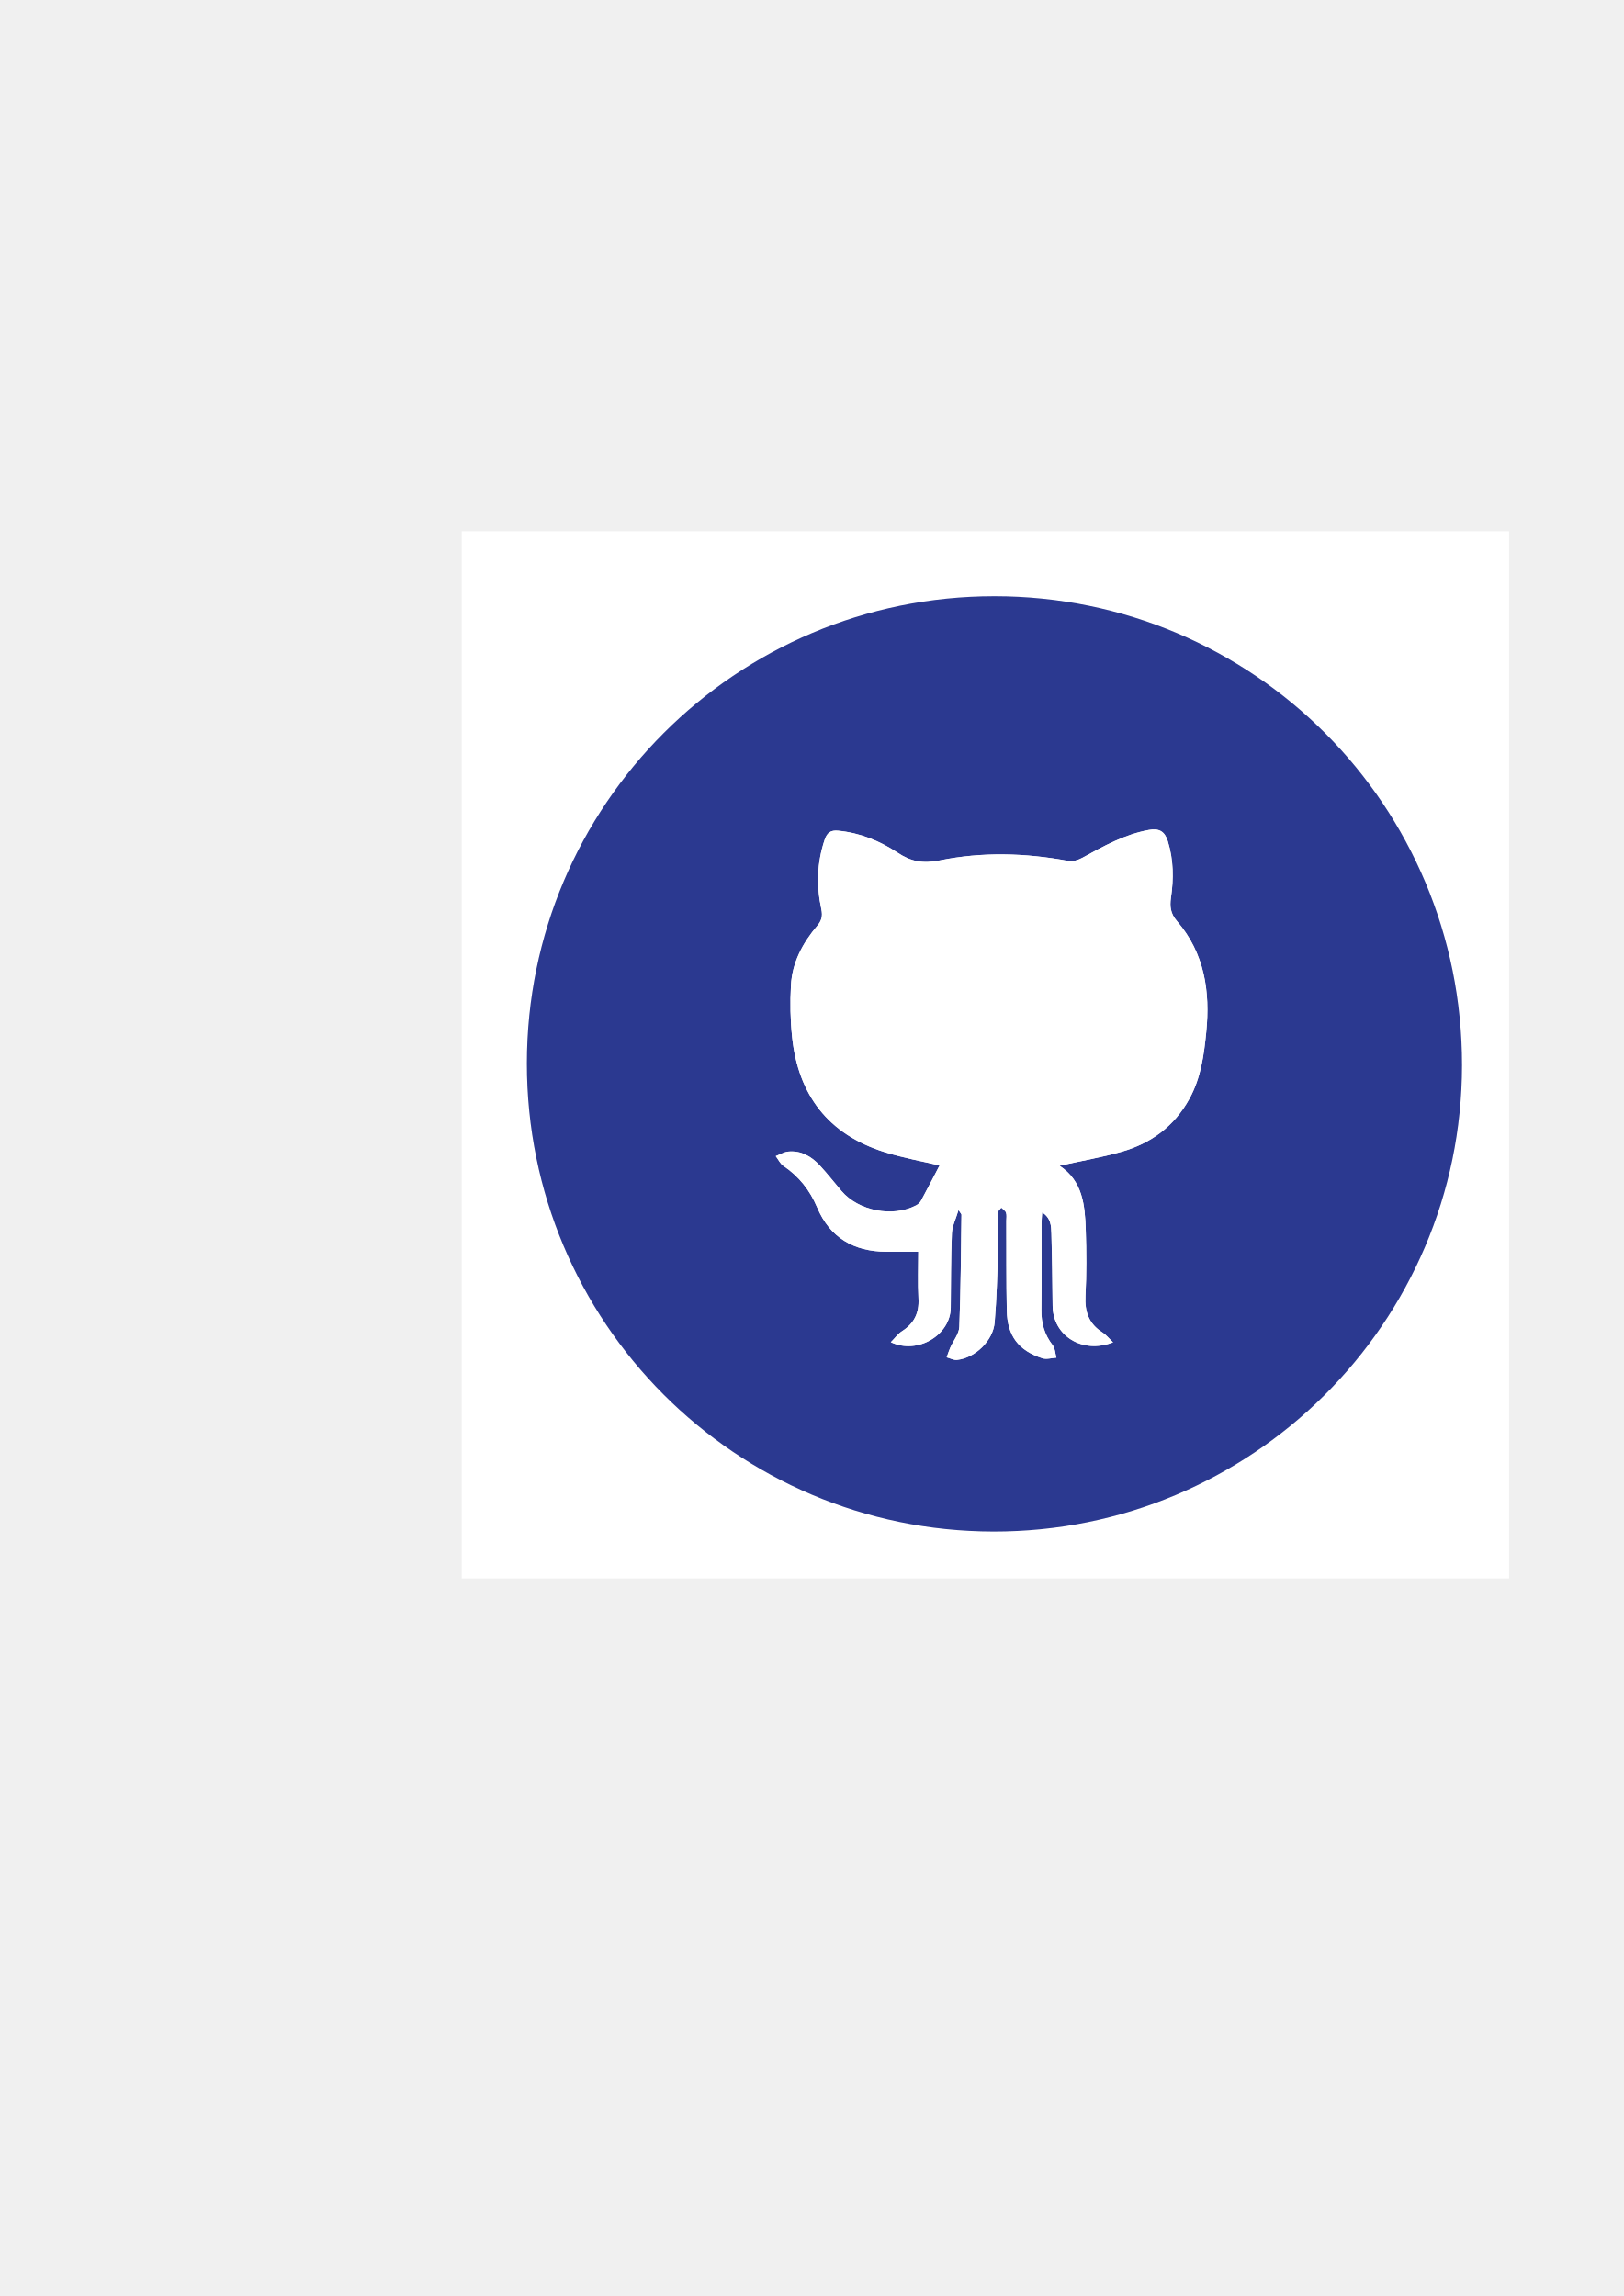
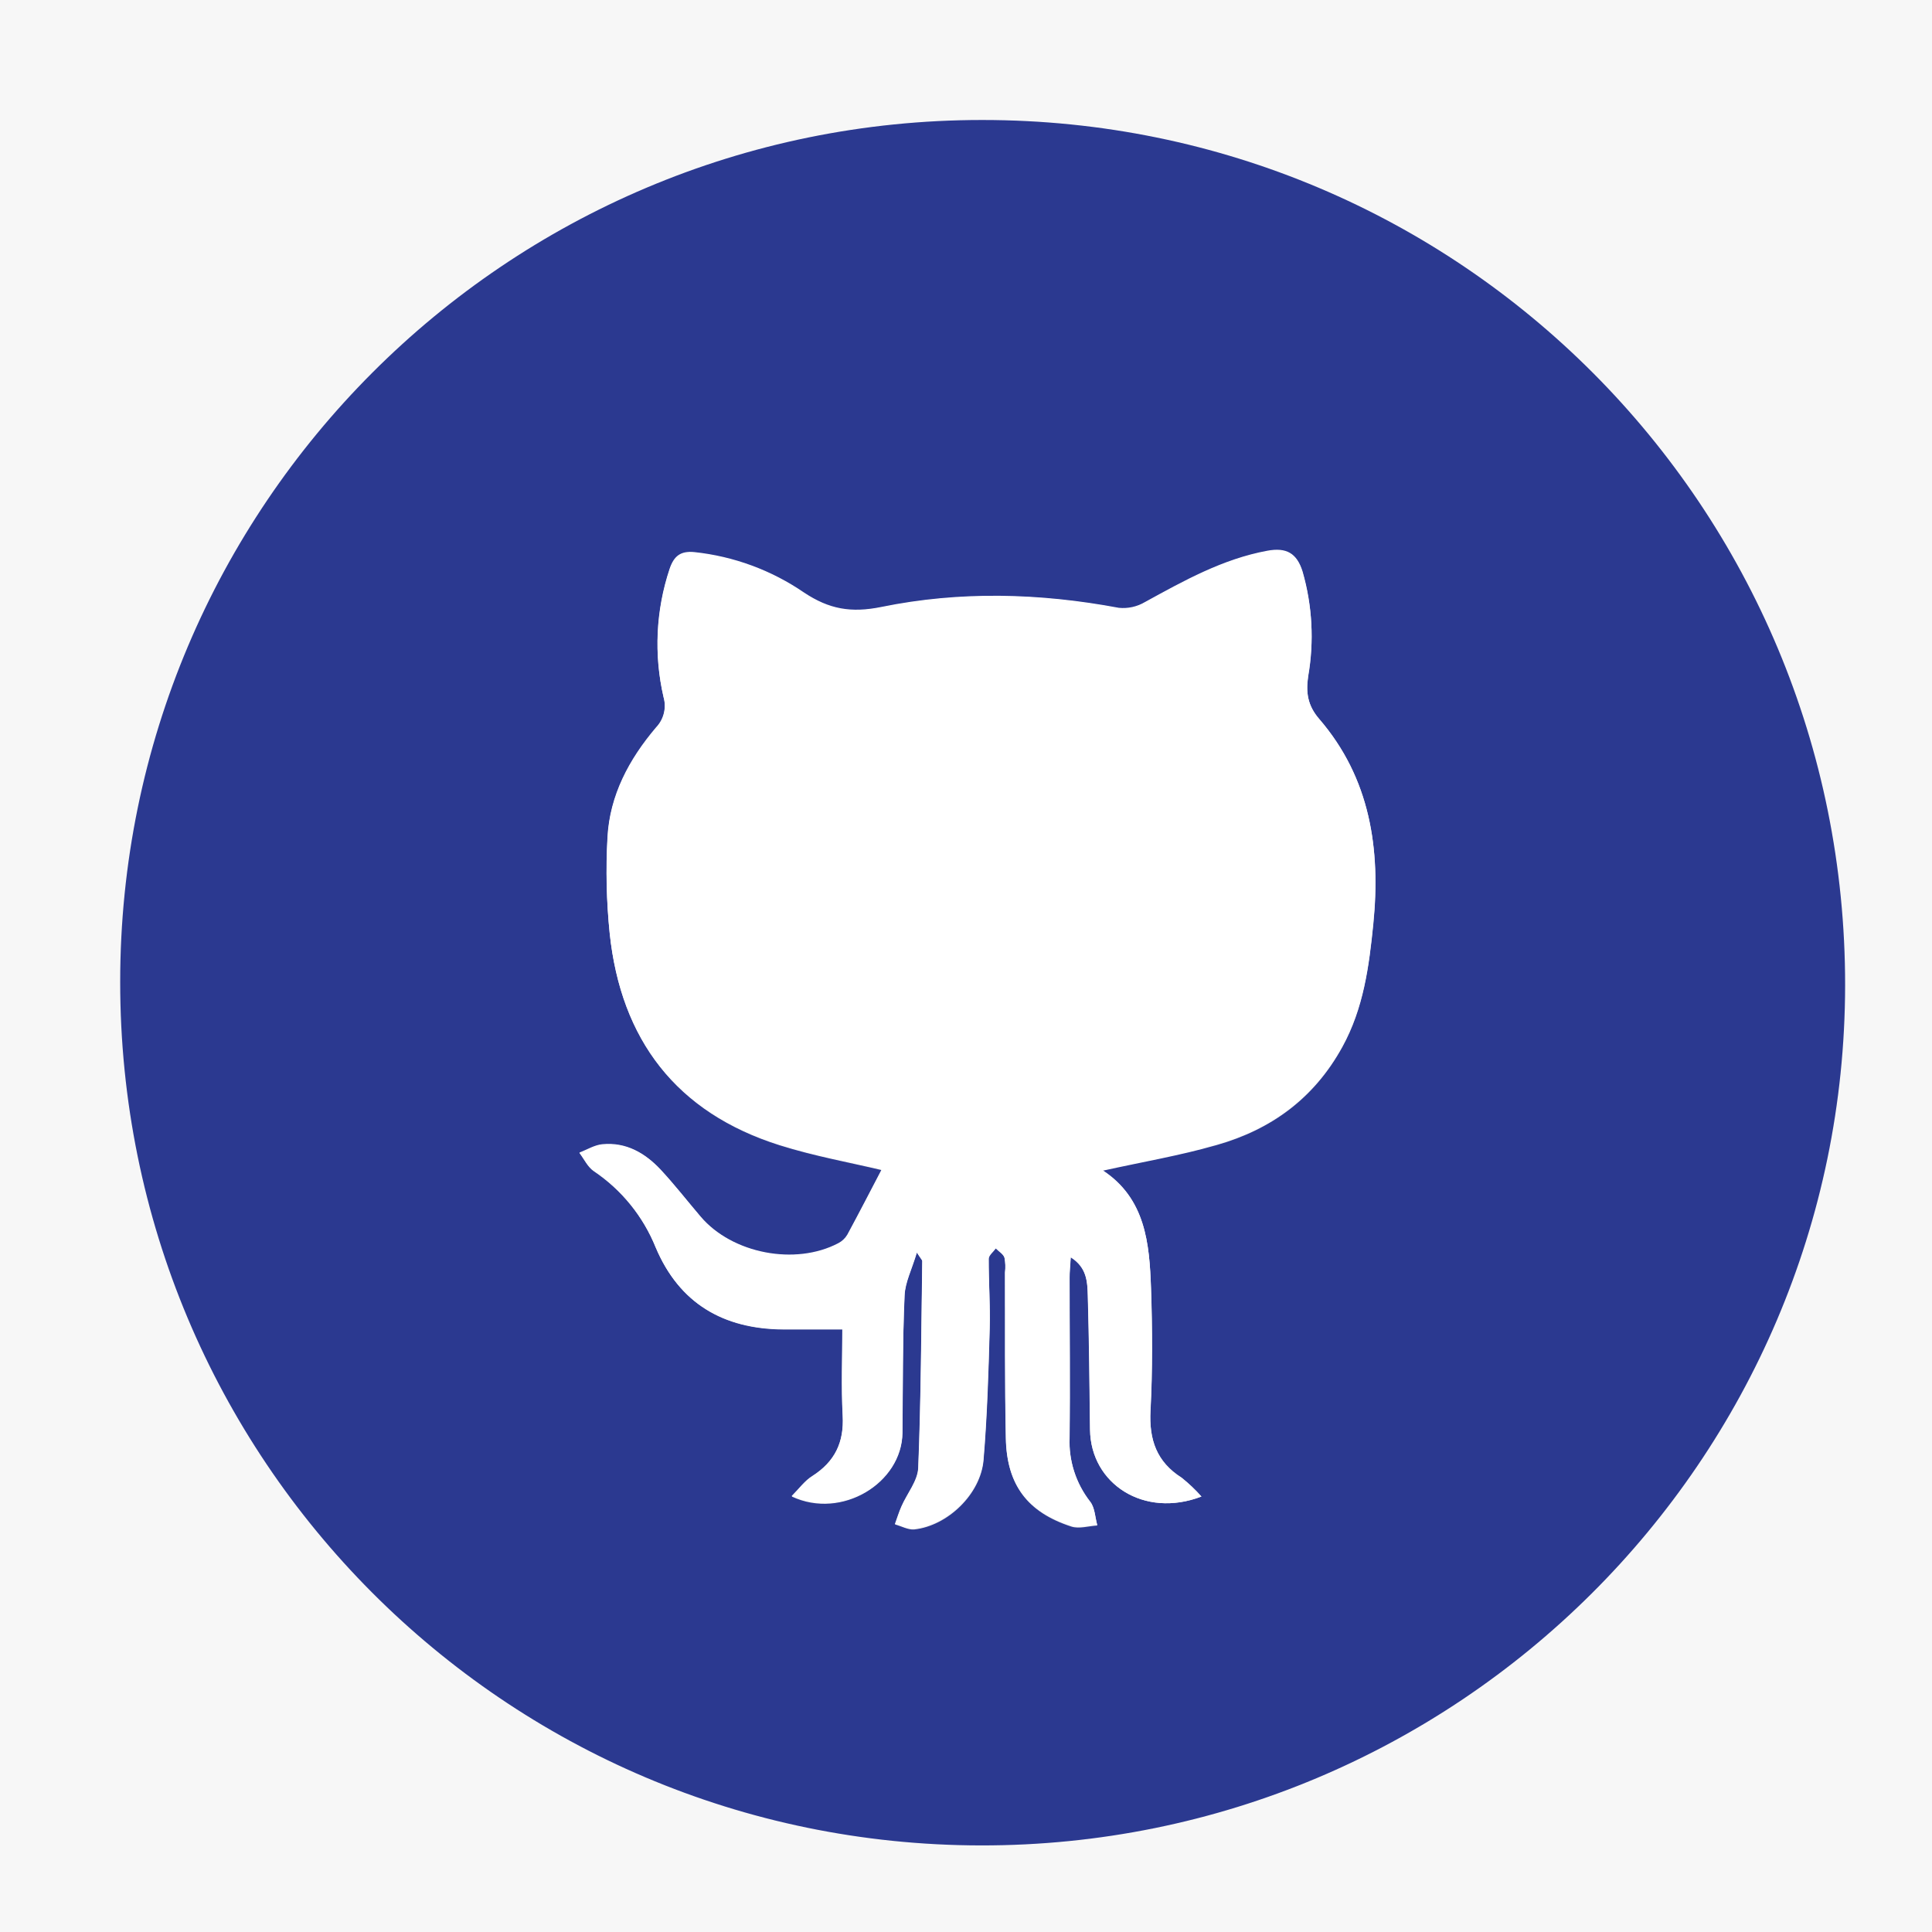
- <svg xmlns="http://www.w3.org/2000/svg" version="1.1" id="Layer_1" x="0px" y="0px" viewBox="0 0 595.28 841.89" style="enable-background:new 0 0 595.28 841.89;" xml:space="preserve">
-   <style type="text/css">
- 	.st0{fill:#FFFFFF;}
- 	.st1{fill:#FFFFFF;stroke:#231F20;stroke-miterlimit:10;}
- 	.st2{fill:#2B3990;}
- </style>
-   <g>
-     <path class="st0" d="M408.24,454.48c-64,0-128,0-192,0c0-64,0-128,0-192c64,0,128,0,192,0   C408.24,326.48,408.24,390.48,408.24,454.48z M313.25,446.09c46.69,0.37,85.32-37.73,85.65-85.39   c0.33-47.26-37.64-85.41-85.06-85.89c-46.96-0.48-85.41,37.51-86.13,85.29C227.01,406.68,265.84,445.72,313.25,446.09z" />
-     <path class="st0" d="M361.06,400.57c-6.44,0-12.51,0-19.11,0c0-1.45,0-2.78,0-4.1c-0.03-9.58,0.09-19.17-0.14-28.75   c-0.19-7.63-3.75-11.35-10.04-11.21c-5.74,0.13-10.05,4.92-10.12,11.63c-0.11,10.69-0.03,21.38-0.03,32.31c-6.52,0-12.78,0-19.23,0   c0-19.26,0-38.38,0-57.77c6.3,0,12.56,0,19.08,0c0,2.25,0,4.44,0,6.86c0.61-0.18,1.04-0.17,1.19-0.38   c6.22-8.11,14.44-9.64,23.71-6.93c9.51,2.78,13.95,10.27,14.49,19.29C361.64,374.41,361.06,387.36,361.06,400.57z" />
-     <path class="st0" d="M272.5,342.53c6.3,0,12.38,0,18.77,0c0,19.26,0,38.46,0,57.92c-6.15,0-12.31,0-18.77,0   C272.5,381.33,272.5,362.12,272.5,342.53z" />
-     <path class="st0" d="M281.86,334.34c-6.51,0-11-4.19-10.88-10.13c0.12-5.71,4.66-9.78,10.94-9.81c6.41-0.03,10.89,4.21,10.82,10.23   C292.67,330.42,288.29,334.34,281.86,334.34z" />
-   </g>
-   <path class="st1" d="M505.57,450.59" />
-   <g>
-     <path class="st0" d="M553.27,578.77c-127.97,0-255.95,0-384,0c0-127.94,0-255.91,0-384c127.95,0,255.97,0,384,0   C553.27,322.7,553.27,450.72,553.27,578.77z M193.16,389.92c-0.03,94.78,76.42,171.51,171.03,171.66   c94.68,0.15,171.72-76.51,171.81-170.94c0.09-95.2-76.5-172.03-171.46-172.02C269.85,218.62,193.19,295.25,193.16,389.92z" />
-     <path class="st2" d="M193.16,389.92c0.03-94.67,76.69-171.3,171.38-171.3c94.96-0.01,171.55,76.83,171.46,172.02   c-0.09,94.43-77.13,171.08-171.81,170.94C269.58,561.43,193.12,484.7,193.16,389.92z M408.06,492.21   c-1.51-1.44-2.54-2.78-3.89-3.63c-5-3.16-6.53-7.59-6.22-13.38c0.42-8.09,0.38-16.22,0.1-24.32c-0.31-8.92-1.09-17.83-9.61-23.42   c7.75-1.72,15.33-3.02,22.69-5.11c10.83-3.08,19.33-9.28,24.93-19.45c4.24-7.7,5.32-16.02,6.17-24.43   c1.49-14.87-0.6-28.95-10.75-40.73c-2.3-2.67-2.68-5.27-2.19-8.54c1.03-6.96,0.98-13.89-1.15-20.73c-1.13-3.66-3.22-4.83-7-4.13   c-8.89,1.64-16.58,5.95-24.34,10.21c-1.5,0.82-3.56,1.44-5.17,1.14c-15.74-2.95-31.58-3.37-47.19-0.18   c-6.07,1.24-10.42,0.43-15.35-2.83c-6.57-4.34-13.85-7.32-21.87-8.07c-2.71-0.25-4.02,0.76-4.89,3.32   c-2.84,8.4-3.06,16.92-1.21,25.46c0.55,2.55,0.07,4.22-1.49,6.06c-5.36,6.32-9.2,13.47-9.65,21.85   c-0.34,6.32-0.23,12.73,0.43,19.02c2.23,21.17,13.24,35.62,33.76,42.1c6.91,2.18,14.11,3.46,20.29,4.94   c-2.13,4.08-4.42,8.53-6.8,12.92c-0.38,0.7-1.09,1.34-1.8,1.71c-8.56,4.5-21.1,2.07-27.35-5.27c-2.67-3.13-5.2-6.39-8-9.4   c-3.08-3.31-6.85-5.5-11.56-5.04c-1.56,0.15-3.04,1.08-4.55,1.66c0.93,1.22,1.63,2.78,2.84,3.6c5.67,3.82,9.66,8.88,12.31,15.15   c4.71,11.16,13.45,16.22,25.32,16.31c3.7,0.03,7.4,0,11.79,0c0,5.51-0.24,11.34,0.07,17.15c0.29,5.3-1.57,9.12-6.01,11.96   c-1.52,0.97-2.64,2.56-4.13,4.05c9.91,4.66,21.86-2.66,21.96-12.62c0.1-9.11,0.05-18.22,0.42-27.31c0.1-2.6,1.43-5.15,2.44-8.54   c0.86,1.34,1.09,1.52,1.09,1.71c-0.21,13.72-0.26,27.44-0.8,41.14c-0.1,2.59-2.2,5.09-3.33,7.65c-0.5,1.14-0.87,2.34-1.3,3.52   c1.26,0.34,2.56,1.08,3.77,0.95c6.63-0.69,13.25-7.02,13.82-13.79c0.73-8.69,0.98-17.42,1.23-26.14c0.13-4.61-0.23-9.23-0.2-13.84   c0-0.7,0.91-1.39,1.4-2.08c0.6,0.61,1.49,1.12,1.74,1.86c0.31,0.89,0.11,1.97,0.11,2.97c0.04,10.98-0.06,21.96,0.17,32.94   c0.19,9.24,4.28,14.64,13.02,17.47c1.54,0.5,3.43-0.11,5.16-0.21c-0.43-1.55-0.46-3.43-1.38-4.6c-2.98-3.84-4.19-8.03-4.12-12.86   c0.15-10.6,0.04-21.21,0.05-31.82c0-1.18,0.13-2.36,0.23-4c3.26,2.07,3.32,5.03,3.4,7.75c0.26,8.85,0.34,17.71,0.44,26.57   C386.03,489.66,396.61,496.62,408.06,492.21z" />
-     <path class="st0" d="M408.06,492.21c-11.45,4.41-22.03-2.55-22.15-13.35c-0.1-8.86-0.19-17.71-0.44-26.57   c-0.08-2.72-0.14-5.67-3.4-7.75c-0.1,1.64-0.22,2.82-0.23,4c-0.02,10.61,0.09,21.21-0.05,31.82c-0.07,4.83,1.14,9.02,4.12,12.86   c0.92,1.18,0.94,3.05,1.38,4.6c-1.73,0.1-3.62,0.71-5.16,0.21c-8.74-2.83-12.83-8.23-13.02-17.47   c-0.23-10.98-0.12-21.96-0.17-32.94c0-1,0.2-2.08-0.11-2.97c-0.26-0.73-1.14-1.25-1.74-1.86c-0.49,0.69-1.4,1.39-1.4,2.08   c-0.03,4.61,0.33,9.23,0.2,13.84c-0.25,8.72-0.5,17.45-1.23,26.14c-0.57,6.77-7.19,13.1-13.82,13.79   c-1.21,0.13-2.51-0.61-3.77-0.95c0.43-1.17,0.79-2.38,1.3-3.52c1.12-2.56,3.23-5.06,3.33-7.65c0.55-13.7,0.6-27.43,0.8-41.14   c0-0.18-0.22-0.37-1.09-1.71c-1.01,3.39-2.34,5.94-2.44,8.54c-0.37,9.1-0.32,18.21-0.42,27.31c-0.1,9.96-12.04,17.28-21.96,12.62   c1.49-1.5,2.62-3.08,4.13-4.05c4.44-2.84,6.3-6.67,6.01-11.96c-0.31-5.8-0.07-11.64-0.07-17.15c-4.39,0-8.09,0.02-11.79,0   c-11.87-0.09-20.61-5.15-25.32-16.31c-2.65-6.27-6.64-11.33-12.31-15.15c-1.21-0.81-1.91-2.38-2.84-3.6c1.52-0.58,3-1.51,4.55-1.66   c4.71-0.46,8.48,1.74,11.56,5.04c2.8,3.01,5.33,6.27,8,9.4c6.25,7.34,18.79,9.77,27.35,5.27c0.71-0.37,1.42-1.02,1.8-1.71   c2.38-4.4,4.66-8.84,6.8-12.92c-6.17-1.48-13.37-2.75-20.29-4.94c-20.52-6.48-31.54-20.93-33.76-42.1   c-0.66-6.29-0.77-12.7-0.43-19.02c0.44-8.38,4.29-15.53,9.65-21.85c1.56-1.84,2.04-3.51,1.49-6.06   c-1.85-8.54-1.63-17.06,1.21-25.46c0.87-2.56,2.18-3.57,4.89-3.32c8.03,0.75,15.3,3.73,21.87,8.07c4.93,3.26,9.27,4.07,15.35,2.83   c15.61-3.19,31.45-2.77,47.19,0.18c1.61,0.3,3.67-0.31,5.17-1.14c7.76-4.26,15.46-8.57,24.34-10.21c3.78-0.7,5.86,0.48,7,4.13   c2.12,6.84,2.18,13.77,1.15,20.73c-0.48,3.27-0.11,5.87,2.19,8.54c10.15,11.78,12.24,25.86,10.75,40.73   c-0.84,8.41-1.93,16.74-6.17,24.43c-5.59,10.16-14.1,16.37-24.93,19.45c-7.36,2.09-14.93,3.39-22.69,5.11   c8.52,5.58,9.31,14.49,9.61,23.42c0.28,8.1,0.32,16.23-0.1,24.32c-0.3,5.8,1.23,10.22,6.22,13.38   C405.51,489.43,406.55,490.77,408.06,492.21z" />
-   </g>
+ <svg xmlns="http://www.w3.org/2000/svg" id="Layer_1" data-name="Layer 1" viewBox="0 0 384 384">
+   <defs>
+     <style>.cls-1,.cls-2{fill:#fff;}.cls-2{stroke:#231f20;stroke-miterlimit:10;}.cls-3{fill:#f7f7f7;}.cls-4{fill:#2b3990;}</style>
+   </defs>
+   <path class="cls-1" d="M239,259.71H47v-192H239Zm-95-8.39c46.69.37,85.32-37.73,85.65-85.39C230,118.67,192,80.52,144.56,80c-47-.48-85.41,37.51-86.13,85.29-.7,46.58,38.14,85.62,85.55,86Z" transform="translate(0 0)" />
+   <path class="cls-1" d="M191.79,205.8H172.73v-4.1c0-9.58.09-19.17-.14-28.75-.19-7.63-3.75-11.35-10-11.21-5.74.13-10,4.92-10.12,11.63-.11,10.69,0,21.38,0,32.31H133.12V147.91H152.2v6.86c.61-.18,1-.17,1.19-.38,6.22-8.11,14.44-9.64,23.71-6.93,9.51,2.78,14,10.27,14.49,19.29C192.37,179.64,191.79,192.59,191.79,205.8Z" transform="translate(0 0)" />
+   <path class="cls-1" d="M103.23,147.76H122v57.92H103.23Z" transform="translate(0 0)" />
+   <path class="cls-1" d="M112.59,139.57c-6.51,0-11-4.19-10.88-10.13.12-5.71,4.66-9.78,10.94-9.81s10.89,4.21,10.82,10.23C123.4,135.65,119,139.57,112.59,139.57Z" transform="translate(0 0)" />
+   <path class="cls-2" d="M336.3,255.82" transform="translate(0 0)" />
+   <path class="cls-3" d="M384,384H0V0H384ZM23.89,195.15c0,94.78,76.42,171.51,171,171.66S366.64,290.3,366.73,195.87c.09-95.2-76.5-172-171.46-172A171.29,171.29,0,0,0,23.89,195.07Z" transform="translate(0 0)" />
+   <path class="cls-4" d="M23.89,195.15A171.29,171.29,0,0,1,195.17,23.85h.1c95,0,171.55,76.83,171.46,172-.09,94.43-77.13,171.08-171.81,170.94S23.85,289.93,23.89,195.15Zm214.9,102.29a29,29,0,0,0-3.89-3.63c-5-3.16-6.53-7.59-6.22-13.38.42-8.09.38-16.22.1-24.32-.31-8.92-1.09-17.83-9.61-23.42,7.75-1.72,15.33-3,22.69-5.11,10.83-3.08,19.33-9.28,24.93-19.45,4.24-7.7,5.32-16,6.17-24.43,1.49-14.87-.6-29-10.75-40.73-2.3-2.67-2.68-5.27-2.19-8.54a46,46,0,0,0-1.15-20.73c-1.13-3.66-3.22-4.83-7-4.13-8.89,1.64-16.58,6-24.34,10.21a8.51,8.51,0,0,1-5.17,1.14c-15.74-3-31.58-3.37-47.19-.18-6.07,1.24-10.42.43-15.35-2.83A47.54,47.54,0,0,0,138,109.84c-2.71-.25-4,.76-4.89,3.32a47,47,0,0,0-1.21,25.46,6.25,6.25,0,0,1-1.49,6.06c-5.36,6.32-9.2,13.47-9.65,21.85a120.56,120.56,0,0,0,.43,19c2.23,21.17,13.24,35.62,33.76,42.1,6.91,2.18,14.11,3.46,20.29,4.94-2.13,4.08-4.42,8.53-6.8,12.92a4.49,4.49,0,0,1-1.8,1.71c-8.56,4.5-21.1,2.07-27.35-5.27-2.67-3.13-5.2-6.39-8-9.4-3.08-3.31-6.85-5.5-11.56-5-1.56.15-3,1.08-4.55,1.66.93,1.22,1.63,2.78,2.84,3.6a33.39,33.39,0,0,1,12.31,15.15c4.71,11.16,13.45,16.22,25.32,16.31h11.79c0,5.51-.24,11.34.07,17.15.29,5.3-1.57,9.12-6,12-1.52,1-2.64,2.56-4.13,4.05,9.91,4.66,21.86-2.66,22-12.62.1-9.11,0-18.22.42-27.31.1-2.6,1.43-5.15,2.44-8.54.86,1.34,1.09,1.52,1.09,1.71-.21,13.72-.26,27.44-.8,41.14-.1,2.59-2.2,5.09-3.33,7.65-.5,1.14-.87,2.34-1.3,3.52,1.26.34,2.56,1.08,3.77,1,6.63-.69,13.25-7,13.82-13.79.73-8.69,1-17.42,1.23-26.14.13-4.61-.23-9.23-.2-13.84,0-.7.91-1.39,1.4-2.08.6.61,1.49,1.12,1.74,1.86a9.44,9.44,0,0,1,.11,3c0,11-.06,22,.17,32.94.19,9.24,4.28,14.64,13,17.47,1.54.5,3.43-.11,5.16-.21-.43-1.55-.46-3.43-1.38-4.6a19.52,19.52,0,0,1-4.12-12.86c.15-10.6,0-21.21,0-31.82,0-1.18.13-2.36.23-4,3.26,2.07,3.32,5,3.4,7.75.26,8.85.34,17.71.44,26.57.11,10.64,10.72,17.6,22.17,13.19Z" transform="translate(0 0)" />
+   <path class="cls-1" d="M238.79,297.44c-11.45,4.41-22-2.55-22.15-13.35-.1-8.86-.19-17.71-.44-26.57-.08-2.72-.14-5.67-3.4-7.75-.1,1.64-.22,2.82-.23,4,0,10.61.09,21.21,0,31.82a19.52,19.52,0,0,0,4.12,12.86c.92,1.18.94,3,1.38,4.6-1.73.1-3.62.71-5.16.21-8.74-2.83-12.83-8.23-13-17.47-.23-11-.12-22-.17-32.94a9.44,9.44,0,0,0-.11-3c-.26-.73-1.14-1.25-1.74-1.86-.49.69-1.4,1.39-1.4,2.08,0,4.61.33,9.23.2,13.84-.25,8.72-.5,17.45-1.23,26.14-.57,6.77-7.19,13.1-13.82,13.79-1.21.13-2.51-.61-3.77-.95.43-1.17.79-2.38,1.3-3.52,1.12-2.56,3.23-5.06,3.33-7.65.55-13.7.6-27.43.8-41.14,0-.18-.22-.37-1.09-1.71-1,3.39-2.34,5.94-2.44,8.54-.37,9.1-.32,18.21-.42,27.31-.1,10-12,17.28-22,12.62,1.49-1.5,2.62-3.08,4.13-4,4.44-2.84,6.3-6.67,6-12-.31-5.8-.07-11.64-.07-17.15H155.62c-11.87-.09-20.61-5.15-25.32-16.31A33.39,33.39,0,0,0,118,232.68c-1.21-.81-1.91-2.38-2.84-3.6,1.52-.58,3-1.51,4.55-1.66,4.71-.46,8.48,1.74,11.56,5,2.8,3,5.33,6.27,8,9.4,6.25,7.34,18.79,9.77,27.35,5.27a4.49,4.49,0,0,0,1.8-1.71c2.38-4.4,4.66-8.84,6.8-12.92-6.17-1.48-13.37-2.75-20.29-4.94-20.52-6.48-31.54-20.93-33.76-42.1a120.56,120.56,0,0,1-.43-19c.44-8.38,4.29-15.53,9.65-21.85a6.25,6.25,0,0,0,1.49-6.06,47,47,0,0,1,1.21-25.46c.87-2.56,2.18-3.57,4.89-3.32a47.43,47.43,0,0,1,21.87,8.07c4.93,3.26,9.27,4.07,15.35,2.83,15.61-3.19,31.45-2.77,47.19.18a8.51,8.51,0,0,0,5.17-1.14c7.76-4.26,15.46-8.57,24.34-10.21,3.78-.7,5.86.48,7,4.13A46.13,46.13,0,0,1,260,134.32c-.48,3.27-.11,5.87,2.19,8.54,10.15,11.78,12.24,25.86,10.75,40.73-.84,8.41-1.93,16.74-6.17,24.43-5.59,10.16-14.1,16.37-24.93,19.45-7.36,2.09-14.93,3.39-22.69,5.11,8.52,5.58,9.31,14.49,9.61,23.42.28,8.1.32,16.23-.1,24.32-.3,5.8,1.23,10.22,6.22,13.38A31.8,31.8,0,0,1,238.79,297.44Z" transform="translate(0 0)" />
</svg>
